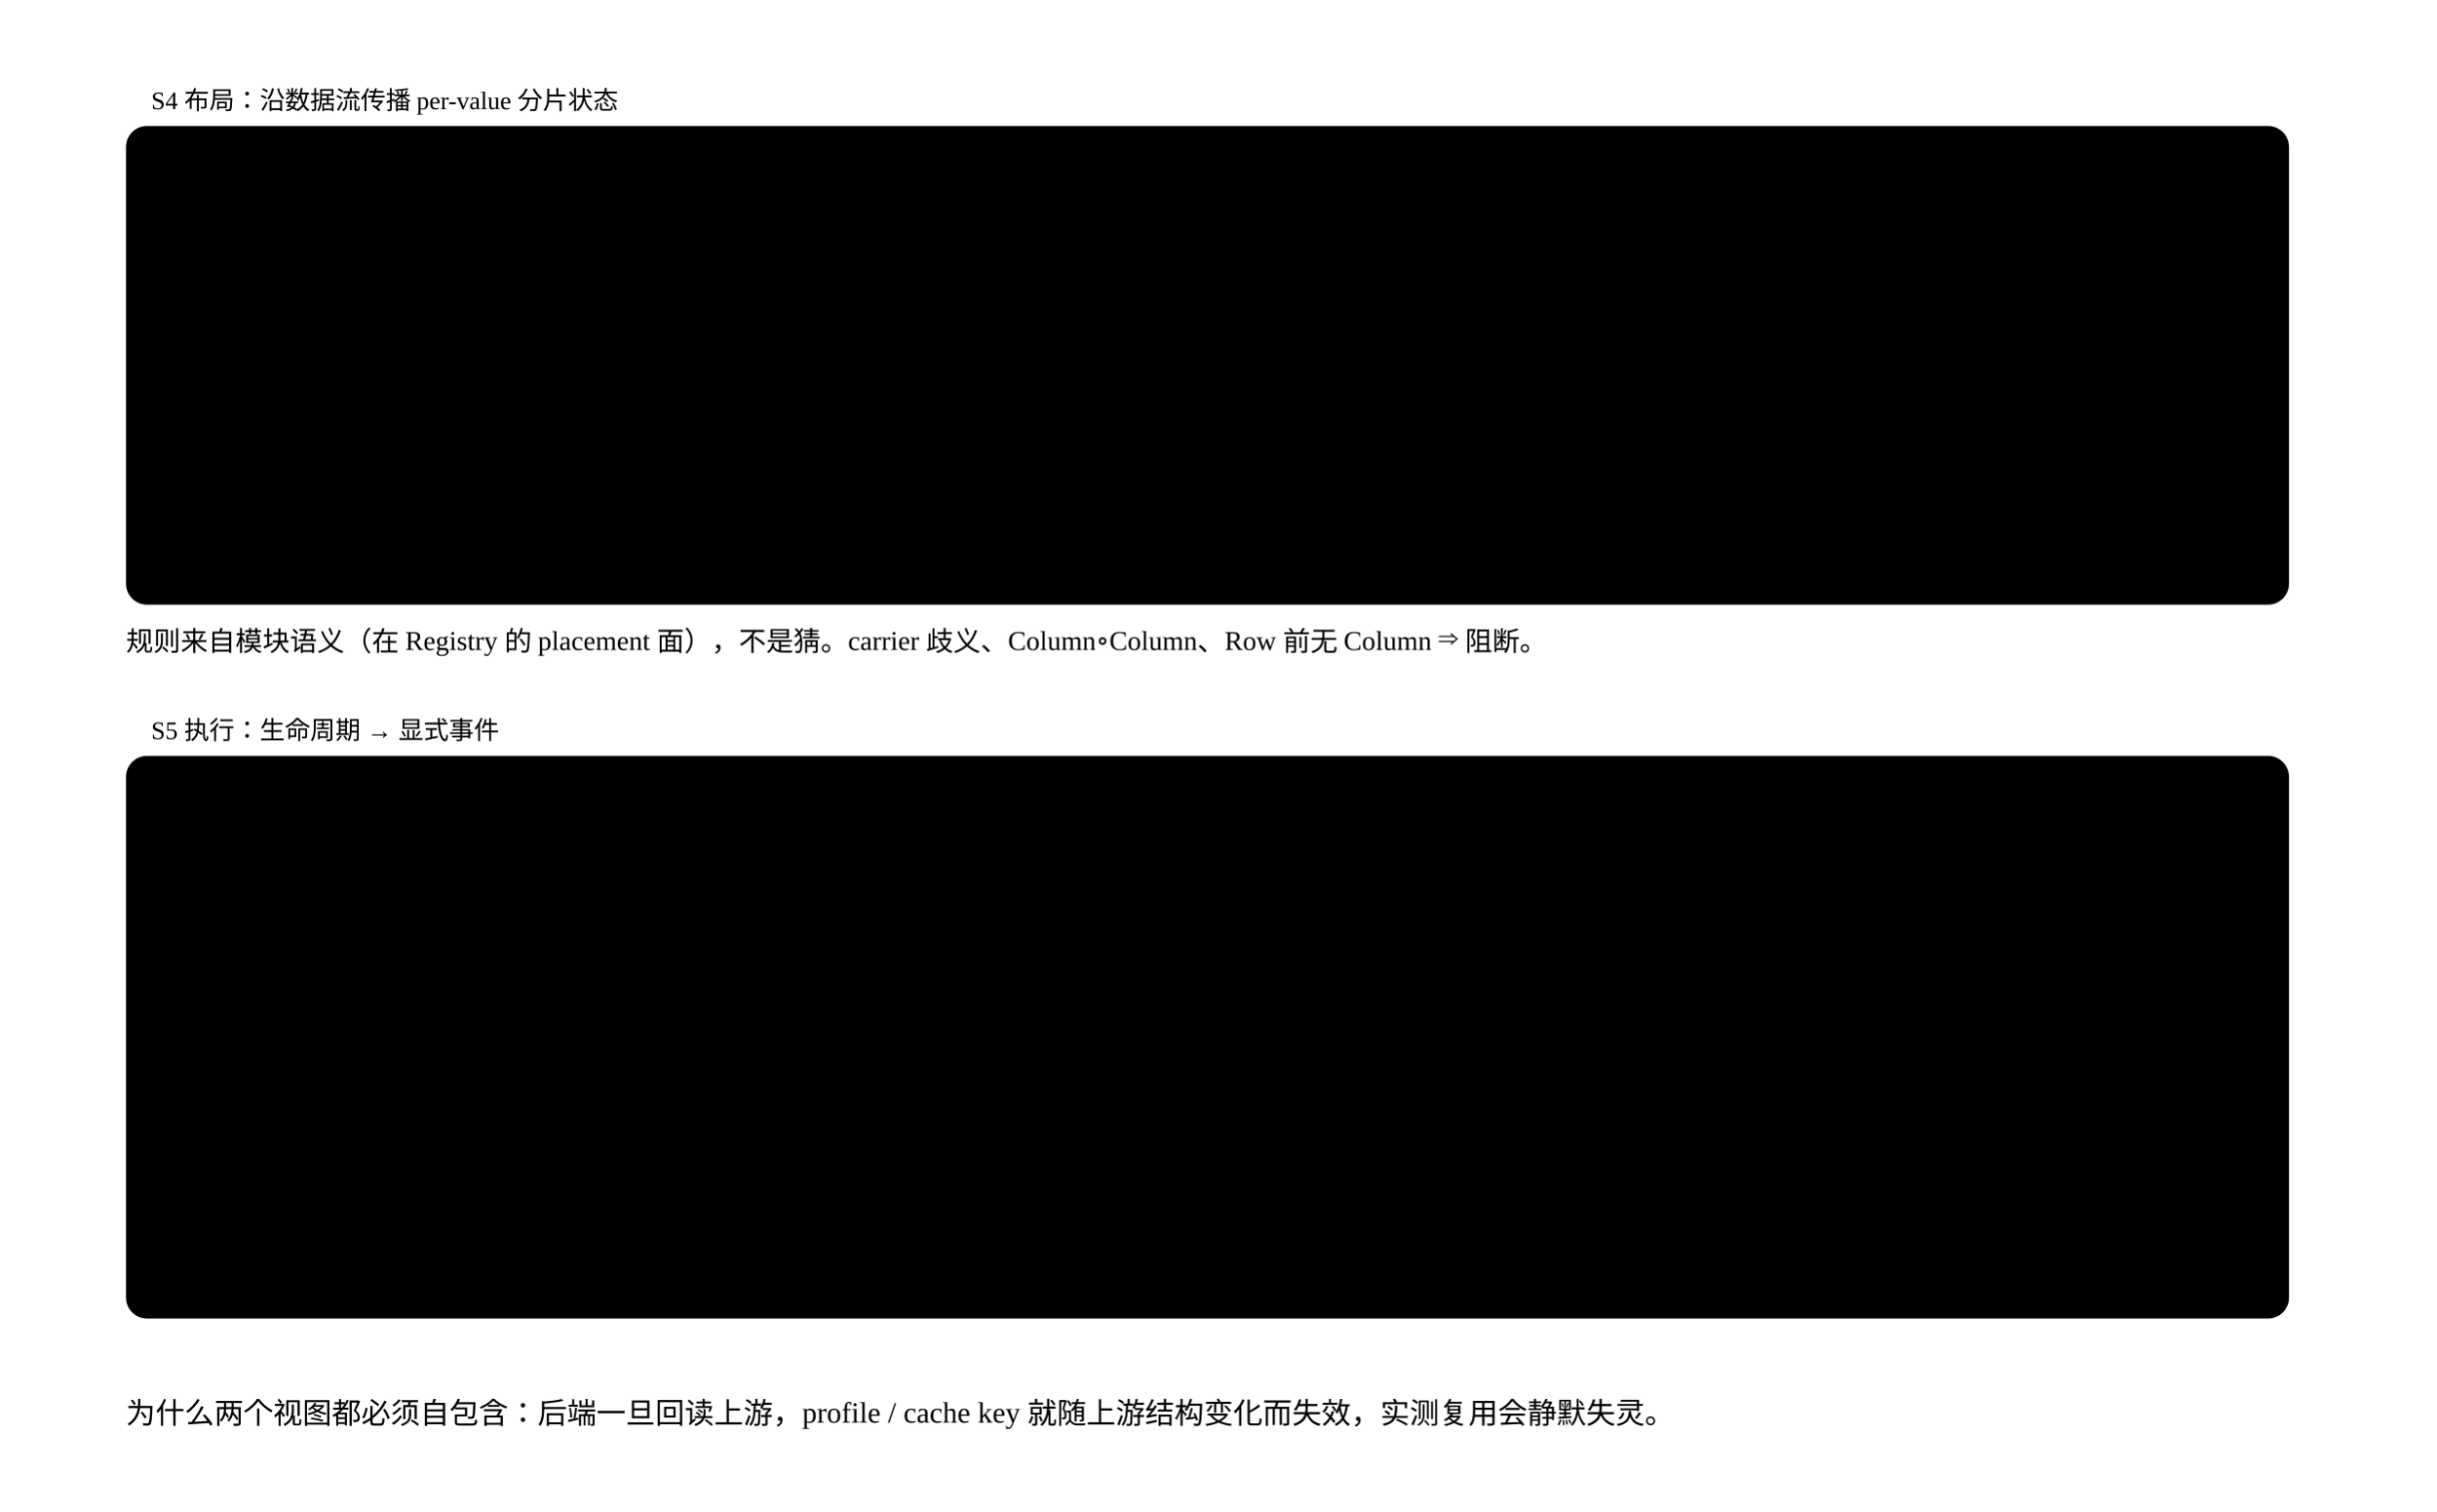
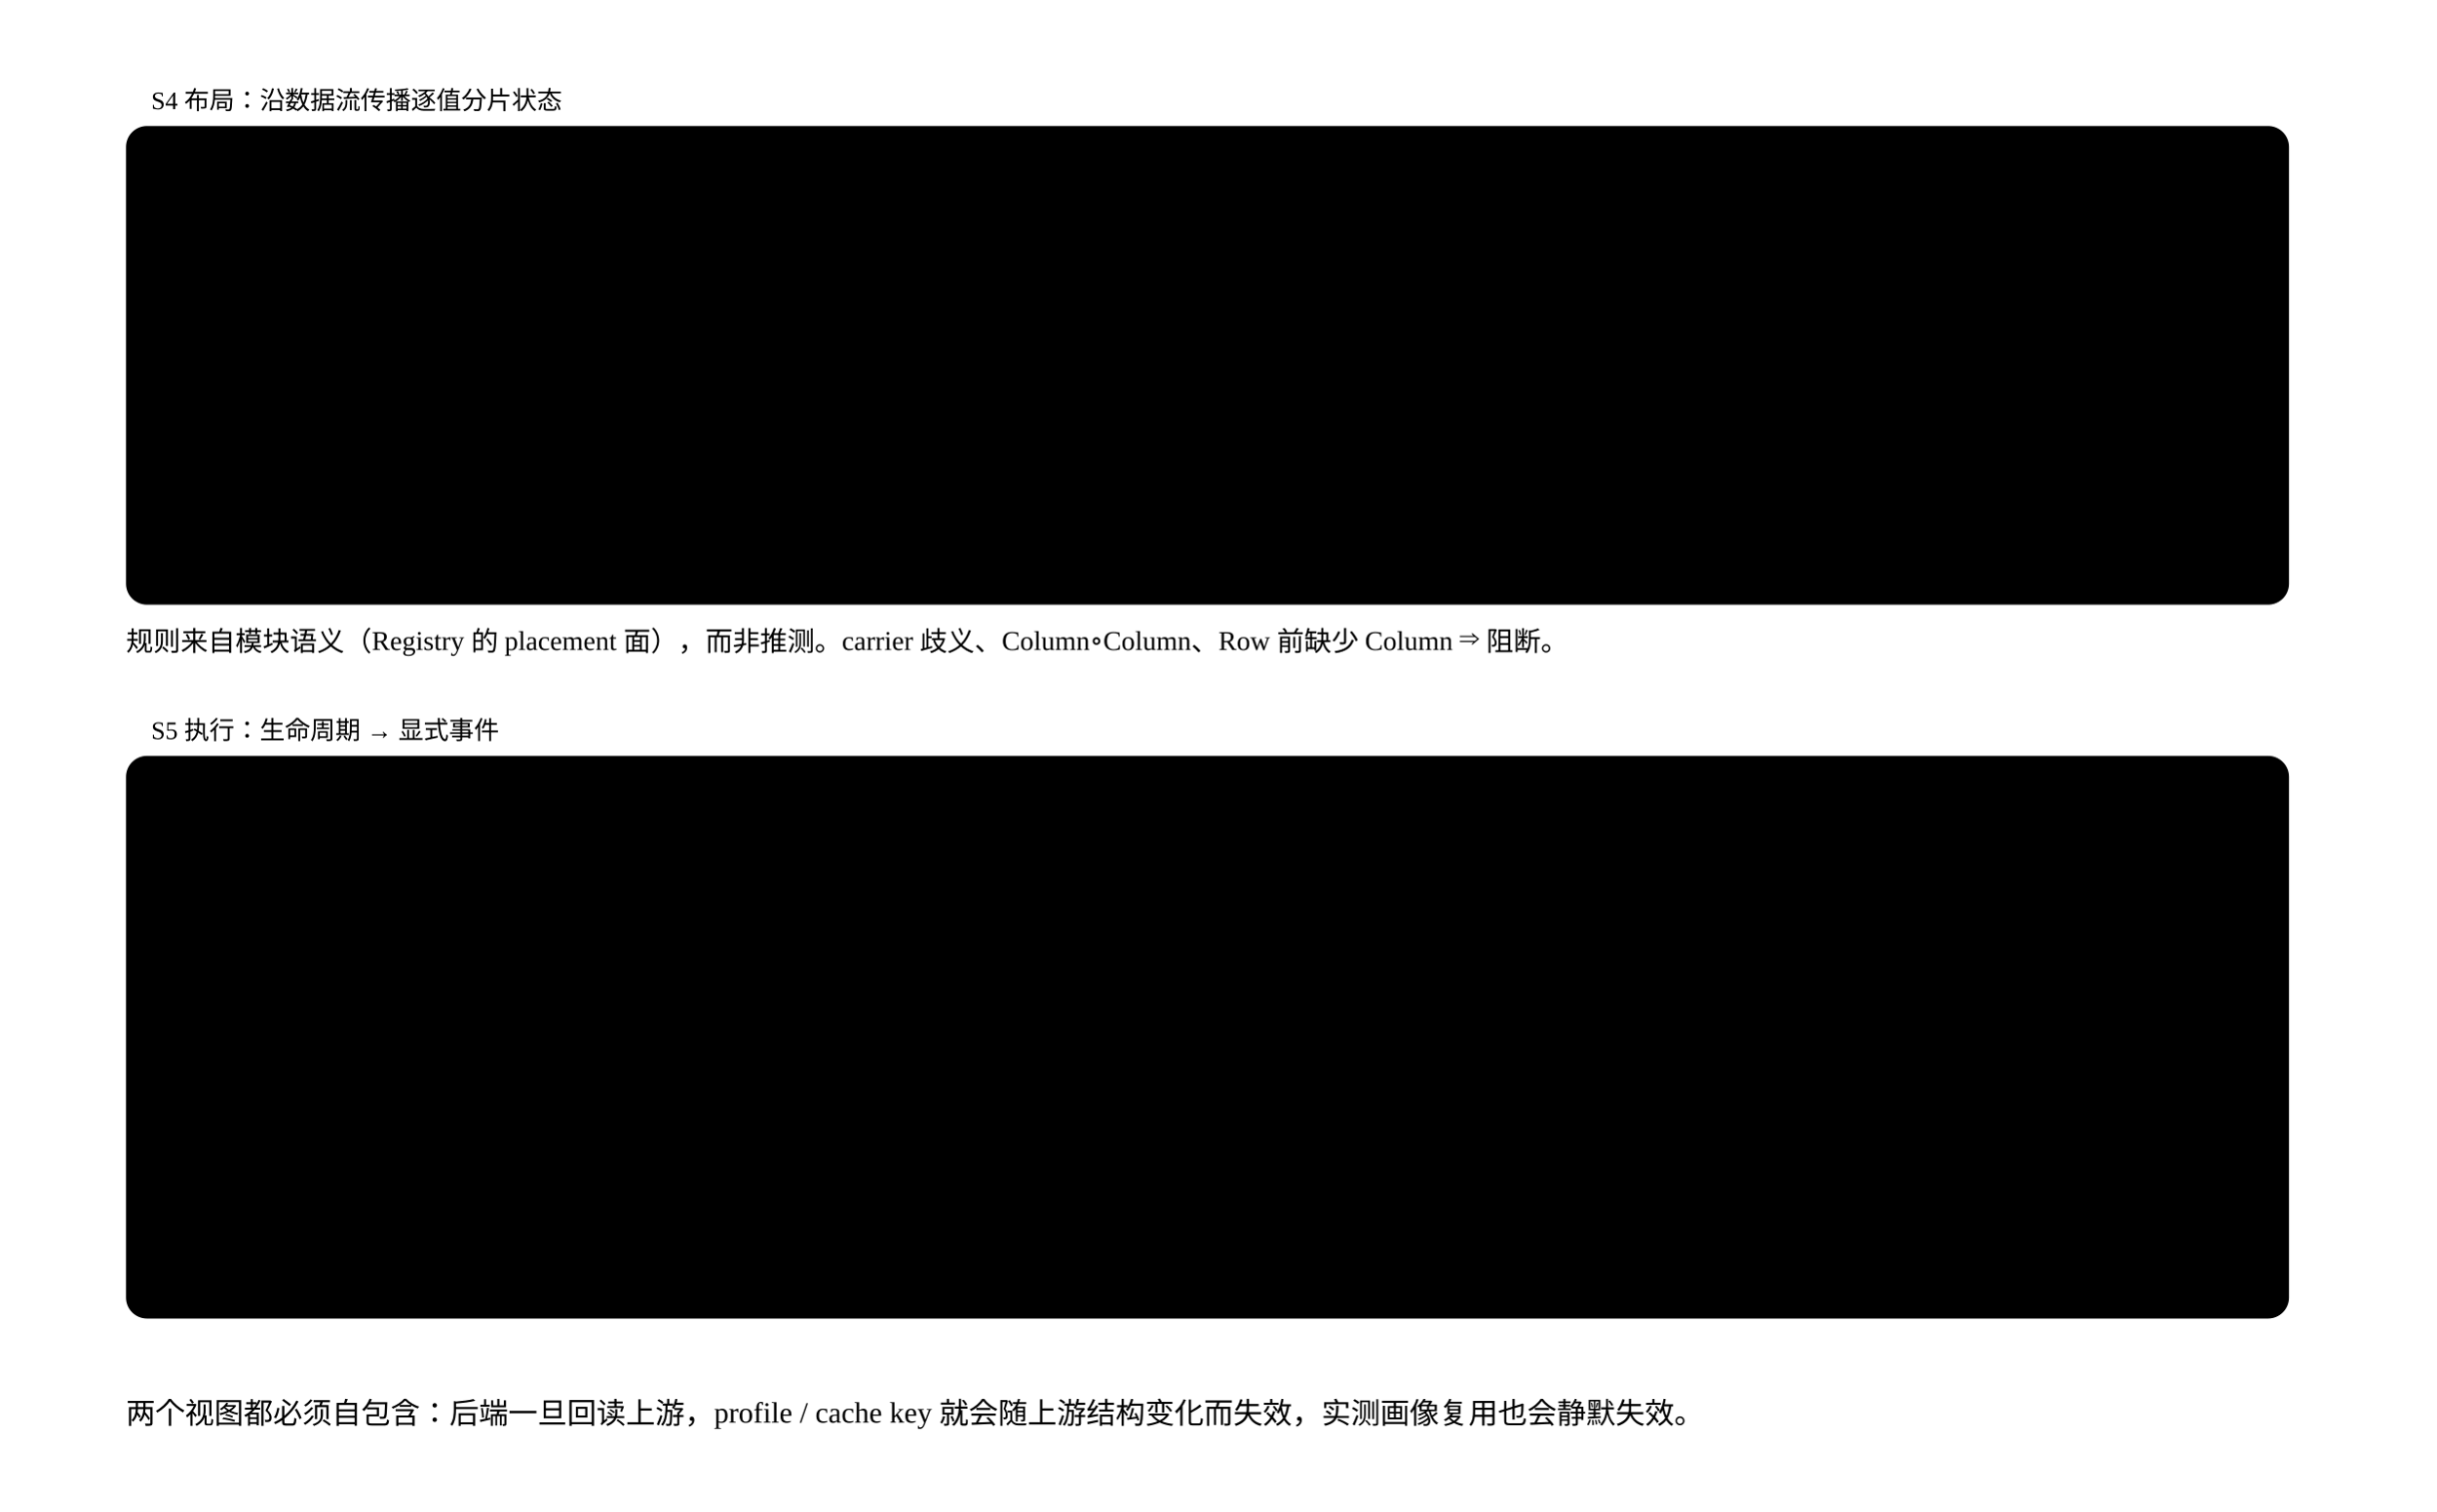
<svg xmlns="http://www.w3.org/2000/svg" class="dg" viewBox="0 0 1160 720" role="img" aria-label="布局传播与执行事件">
  <defs>
    <marker id="ah" viewBox="0 0 10 10" refX="9" refY="5" markerWidth="7" markerHeight="7" orient="auto-start-reverse">
      <path d="M0,0 L10,5 L0,10 z" class="dg-ah" />
    </marker>
  </defs>
  <rect class="dg-frame" x="60" y="60" width="1030" height="228" rx="10" />
-   <text class="dg-ftitle t-plan" x="72" y="52">S4 布局：沿数据流传播 per-value 分片状态</text>
+   <text class="dg-ftitle t-plan" x="72" y="52">S4 布局：沿数据流传播逐值分片状态</text>
  <rect class="dg-box b-plan" x="90" y="120" width="150" height="44" rx="8" />
  <text class="dg-blabel dg-mono t-plan" x="165.0" y="146.5" font-size="15">段入口 x</text>
  <rect class="dg-box b-plan" x="300" y="120" width="150" height="44" rx="8" />
  <text class="dg-blabel dg-mono t-plan" x="375.0" y="146.5" font-size="15">Column</text>
  <rect class="dg-box b-plan" x="500" y="120" width="150" height="44" rx="8" />
  <text class="dg-blabel dg-mono t-plan" x="575.0" y="146.5" font-size="15">act</text>
  <rect class="dg-box b-plan" x="660" y="120" width="150" height="44" rx="8" />
  <text class="dg-blabel dg-mono t-plan" x="735.0" y="146.5" font-size="15">Row</text>
  <rect class="dg-box b-plan" x="870" y="120" width="150" height="44" rx="8" />
  <text class="dg-blabel dg-mono t-plan" x="945.0" y="146.5" font-size="15">out</text>
  <polyline class="dg-arrow a-plan" points="240,142 296,142" marker-end="url(#ah)" />
  <polyline class="dg-arrow a-plan" points="450,142 496,142" marker-end="url(#ah)" />
  <polyline class="dg-arrow a-plan" points="650,142 656,142" marker-end="url(#ah)" />
  <polyline class="dg-arrow a-plan" points="810,142 866,142" marker-end="url(#ah)" />
  <text class="dg-note dg-mono t-note" x="165" y="190" text-anchor="middle" font-size="12">{"S": tp}</text>
  <text class="dg-note dg-mono t-note" x="375" y="190" text-anchor="middle" font-size="12">{carrier: tp}</text>
  <text class="dg-note dg-mono t-note" x="575" y="190" text-anchor="middle" font-size="12">{carrier: tp}</text>
  <text class="dg-note dg-mono t-note" x="735" y="190" text-anchor="middle" font-size="12">{} + RS/AR</text>
  <text class="dg-note dg-mono t-note" x="945" y="190" text-anchor="middle" font-size="12">{}</text>
  <rect class="dg-box b-block" x="300" y="232" width="150" height="44" rx="8" />
  <text class="dg-blabel t-block" x="375.0" y="251.5" font-size="15">注入 AG</text>
-   <text class="dg-bsub dg-mono t-block" x="375.0" y="266.5" font-size="12">入携 S</text>
+   <text class="dg-bsub dg-mono t-block" x="375.0" y="266.5" font-size="12">输入携带 S</text>
  <rect class="dg-box b-block" x="660" y="232" width="150" height="44" rx="8" />
  <text class="dg-blabel t-block" x="735.0" y="251.5" font-size="15">注入 RS / AR</text>
  <text class="dg-bsub dg-mono t-block" x="735.0" y="266.5" font-size="12">sp / 非 sp</text>
  <polyline class="dg-arrow a-block" points="375,164 375,228" marker-end="url(#ah)" />
  <polyline class="dg-arrow a-block" points="735,164 735,228" marker-end="url(#ah)" />
-   <text class="dg-note t-note" x="60" y="310" text-anchor="start" font-size="13">规则来自模块语义（在 Registry 的 placement 面），不是猜。carrier 歧义、Column∘Column、Row 前无 Column ⇒ 阻断。</text>
+   <text class="dg-note t-note" x="60" y="310" text-anchor="start" font-size="13">规则来自模块语义（Registry 的 placement 面），而非推测。carrier 歧义、Column∘Column、Row 前缺少 Column ⇒ 阻断。</text>
  <rect class="dg-frame" x="60" y="360" width="1030" height="268" rx="10" />
  <text class="dg-ftitle t-plan" x="72" y="352">S5 执行：生命周期 → 显式事件</text>
  <polyline class="dg-arrow a-note" points="110,540 1050,540" marker-end="url(#ah)" />
  <rect class="dg-box b-plan" x="130" y="460" width="130" height="40" rx="8" />
  <text class="dg-blabel dg-mono t-plan" x="195.0" y="484.5" font-size="15">Allocate</text>
  <polyline class="dg-arrow a-plan" points="195,500 195,534" marker-end="url(#ah)" />
  <rect class="dg-box b-plan" x="270" y="460" width="130" height="40" rx="8" />
  <text class="dg-blabel dg-mono t-plan" x="335.0" y="484.5" font-size="15">Bind</text>
  <polyline class="dg-arrow a-plan" points="335,500 335,534" marker-end="url(#ah)" />
  <rect class="dg-box b-plan" x="400" y="460" width="130" height="40" rx="8" />
  <text class="dg-blabel dg-mono t-plan" x="465.0" y="484.5" font-size="15">Use</text>
  <polyline class="dg-arrow a-plan" points="465,500 465,534" marker-end="url(#ah)" />
  <rect class="dg-box b-plan" x="530" y="460" width="130" height="40" rx="8" />
  <text class="dg-blabel dg-mono t-plan" x="595.0" y="484.5" font-size="15">Pin</text>
  <polyline class="dg-arrow a-plan" points="595,500 595,534" marker-end="url(#ah)" />
  <rect class="dg-box b-plan" x="700" y="460" width="130" height="40" rx="8" />
  <text class="dg-blabel dg-mono t-plan" x="765.0" y="484.5" font-size="15">Retire</text>
  <polyline class="dg-arrow a-plan" points="765,500 765,534" marker-end="url(#ah)" />
  <rect class="dg-box b-plan" x="850" y="460" width="130" height="40" rx="8" />
  <text class="dg-blabel dg-mono t-plan" x="915.0" y="484.5" font-size="15">Free</text>
  <polyline class="dg-arrow a-plan" points="915,500 915,534" marker-end="url(#ah)" />
-   <text class="dg-note t-plan" x="130" y="426" text-anchor="start" font-size="13">每个 StorageInstanceId 的事件序；非 persistent 恰好一次 Allocate / Free，结束前 FinalAudit。</text>
+   <text class="dg-note t-plan" x="130" y="426" text-anchor="start" font-size="13">每个 StorageInstanceId 均有明确事件序；非 persistent 实例恰好执行一次 Allocate / Free，并在结束前执行 FinalAudit。</text>
  <rect class="dg-box b-backend" x="130" y="570" width="400" height="40" rx="8" />
  <text class="dg-blabel dg-mono t-backend" x="330.0" y="587.5" font-size="15">MemoryEventView</text>
  <text class="dg-bsub dg-mono t-backend" x="330.0" y="602.5" font-size="12">自包含 dependency / stream 偏序</text>
  <rect class="dg-box b-backend" x="620" y="570" width="400" height="40" rx="8" />
  <text class="dg-blabel dg-mono t-backend" x="820.0" y="587.5" font-size="15">ResourceRequest</text>
  <text class="dg-bsub dg-mono t-backend" x="820.0" y="602.5" font-size="12">自包含 PricingDescriptor</text>
-   <text class="dg-note t-note" x="60" y="678" text-anchor="start" font-size="14">为什么两个视图都必须自包含：后端一旦回读上游，profile / cache key 就随上游结构变化而失效，实测复用会静默失灵。</text>
+   <text class="dg-note t-note" x="60" y="678" text-anchor="start" font-size="14">两个视图都必须自包含：后端一旦回读上游，profile / cache key 就会随上游结构变化而失效，实测画像复用也会静默失效。</text>
</svg>
